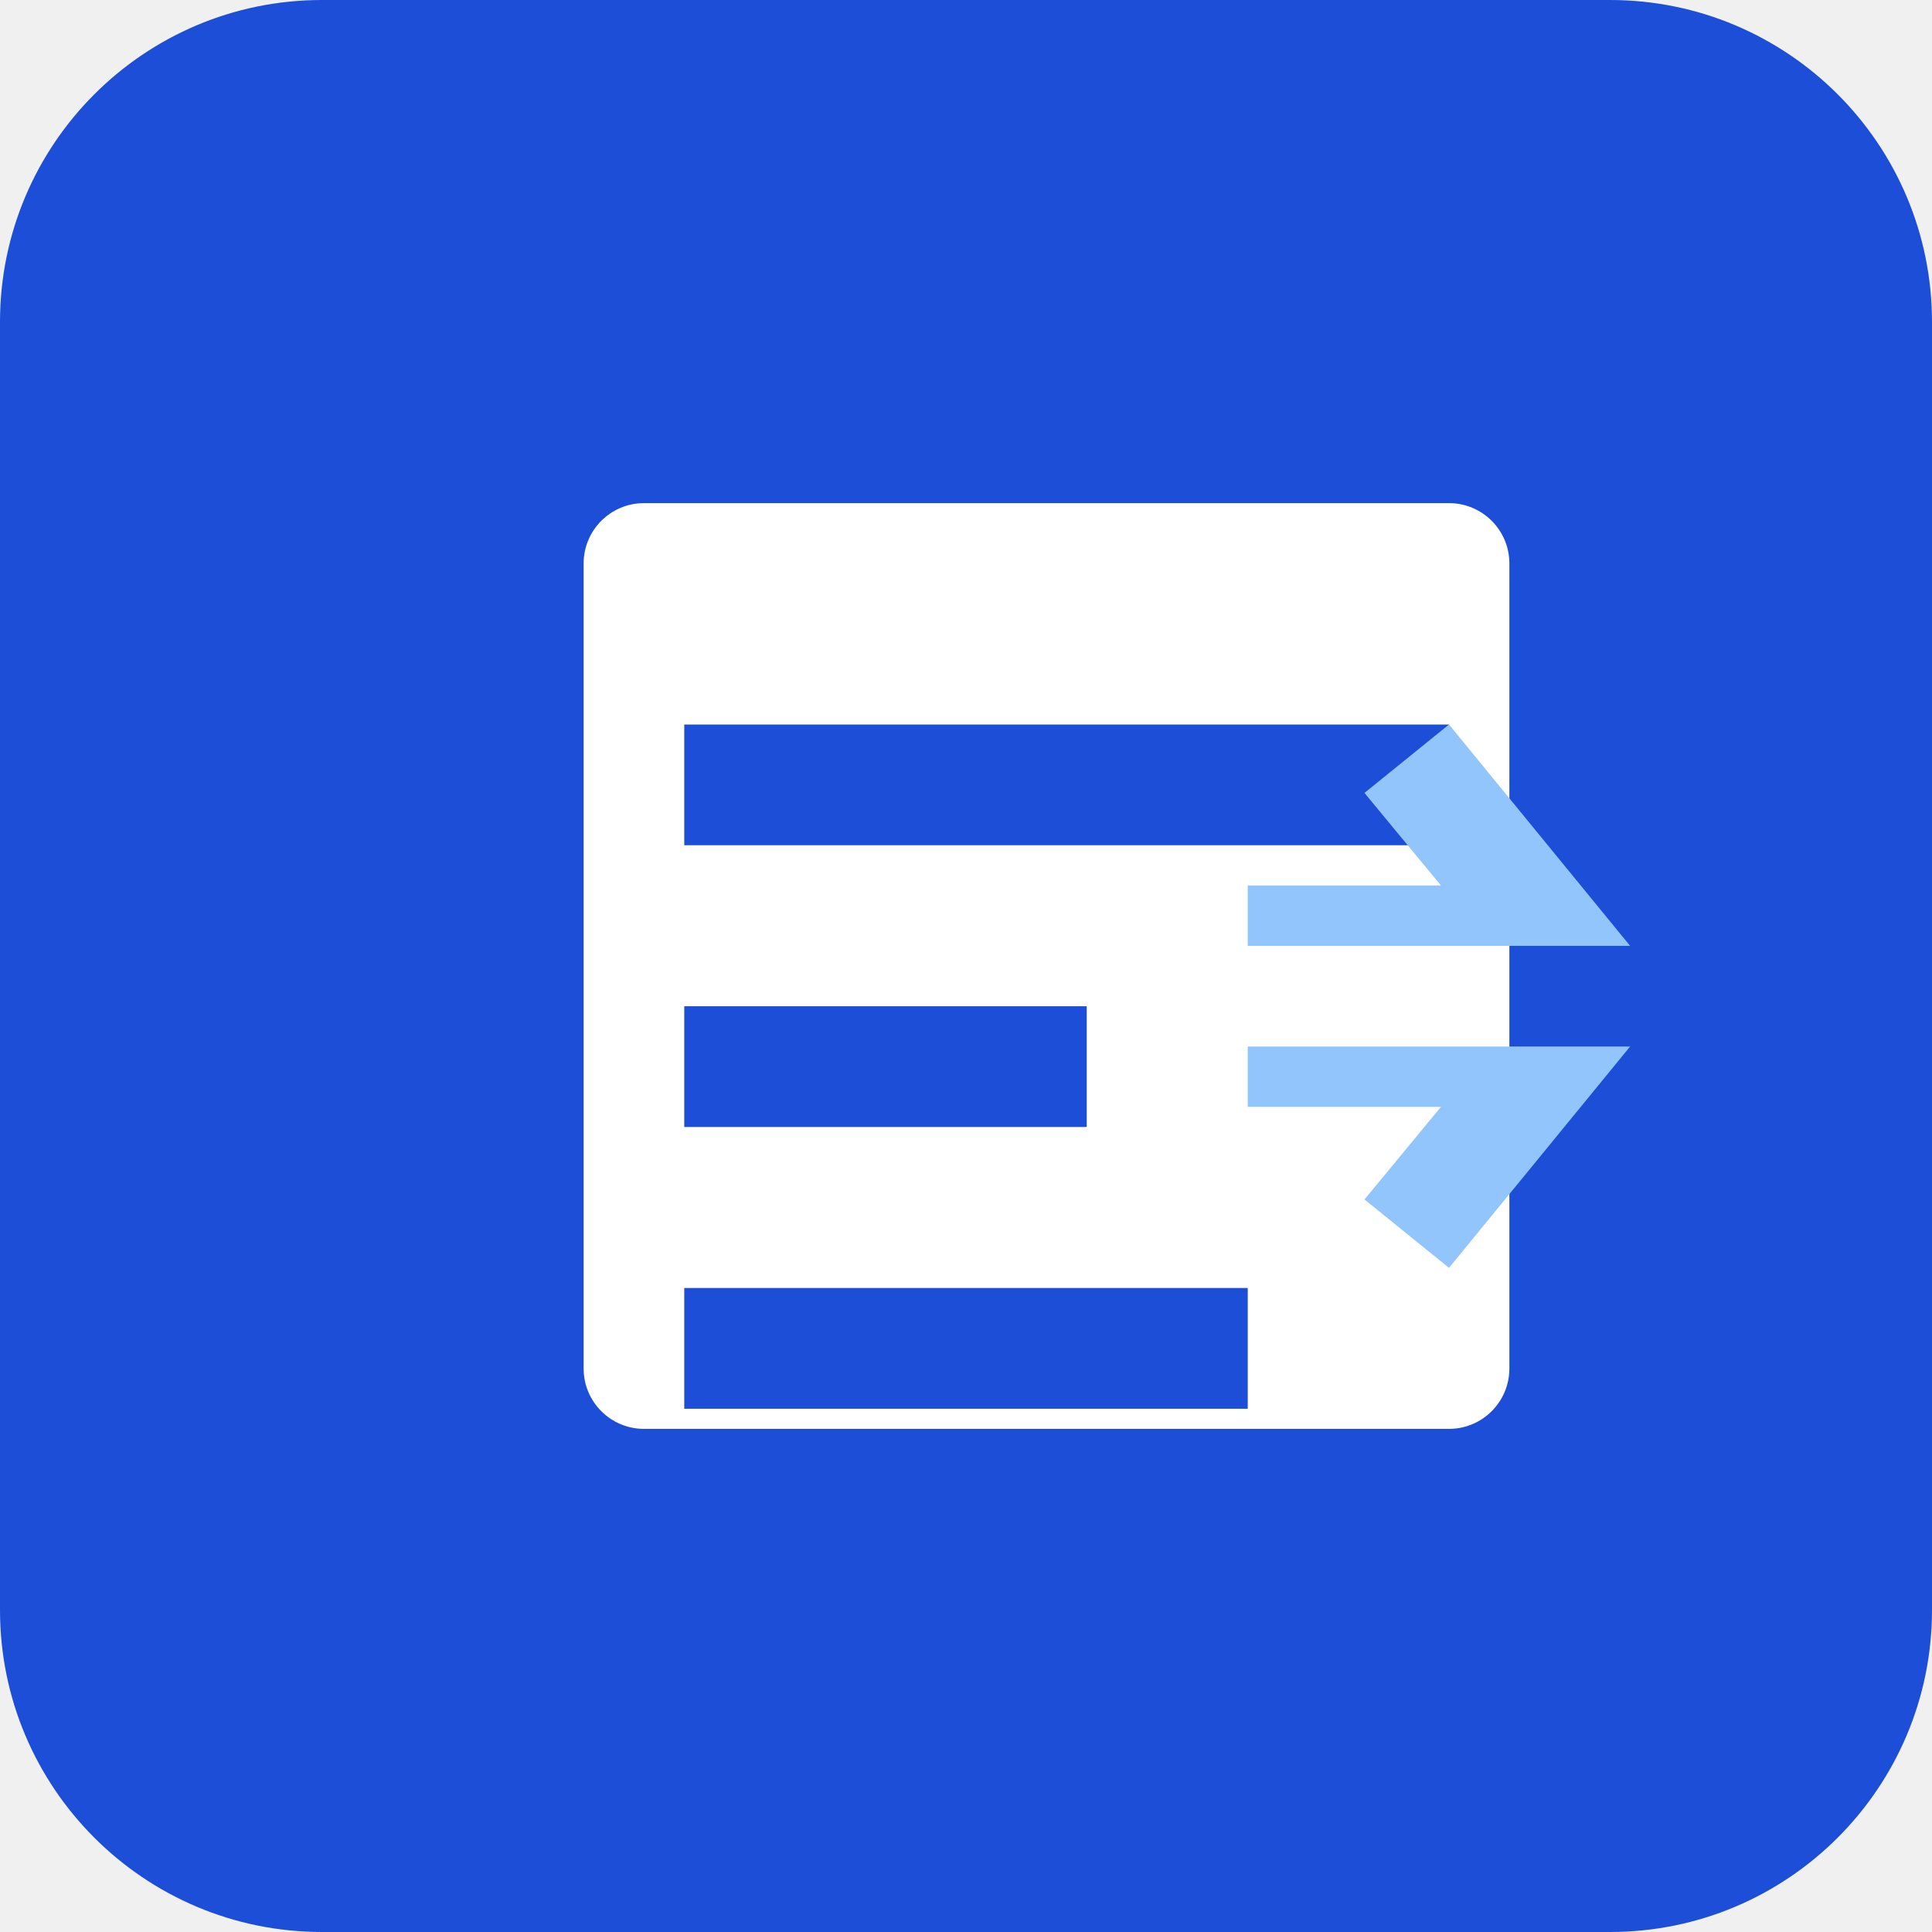
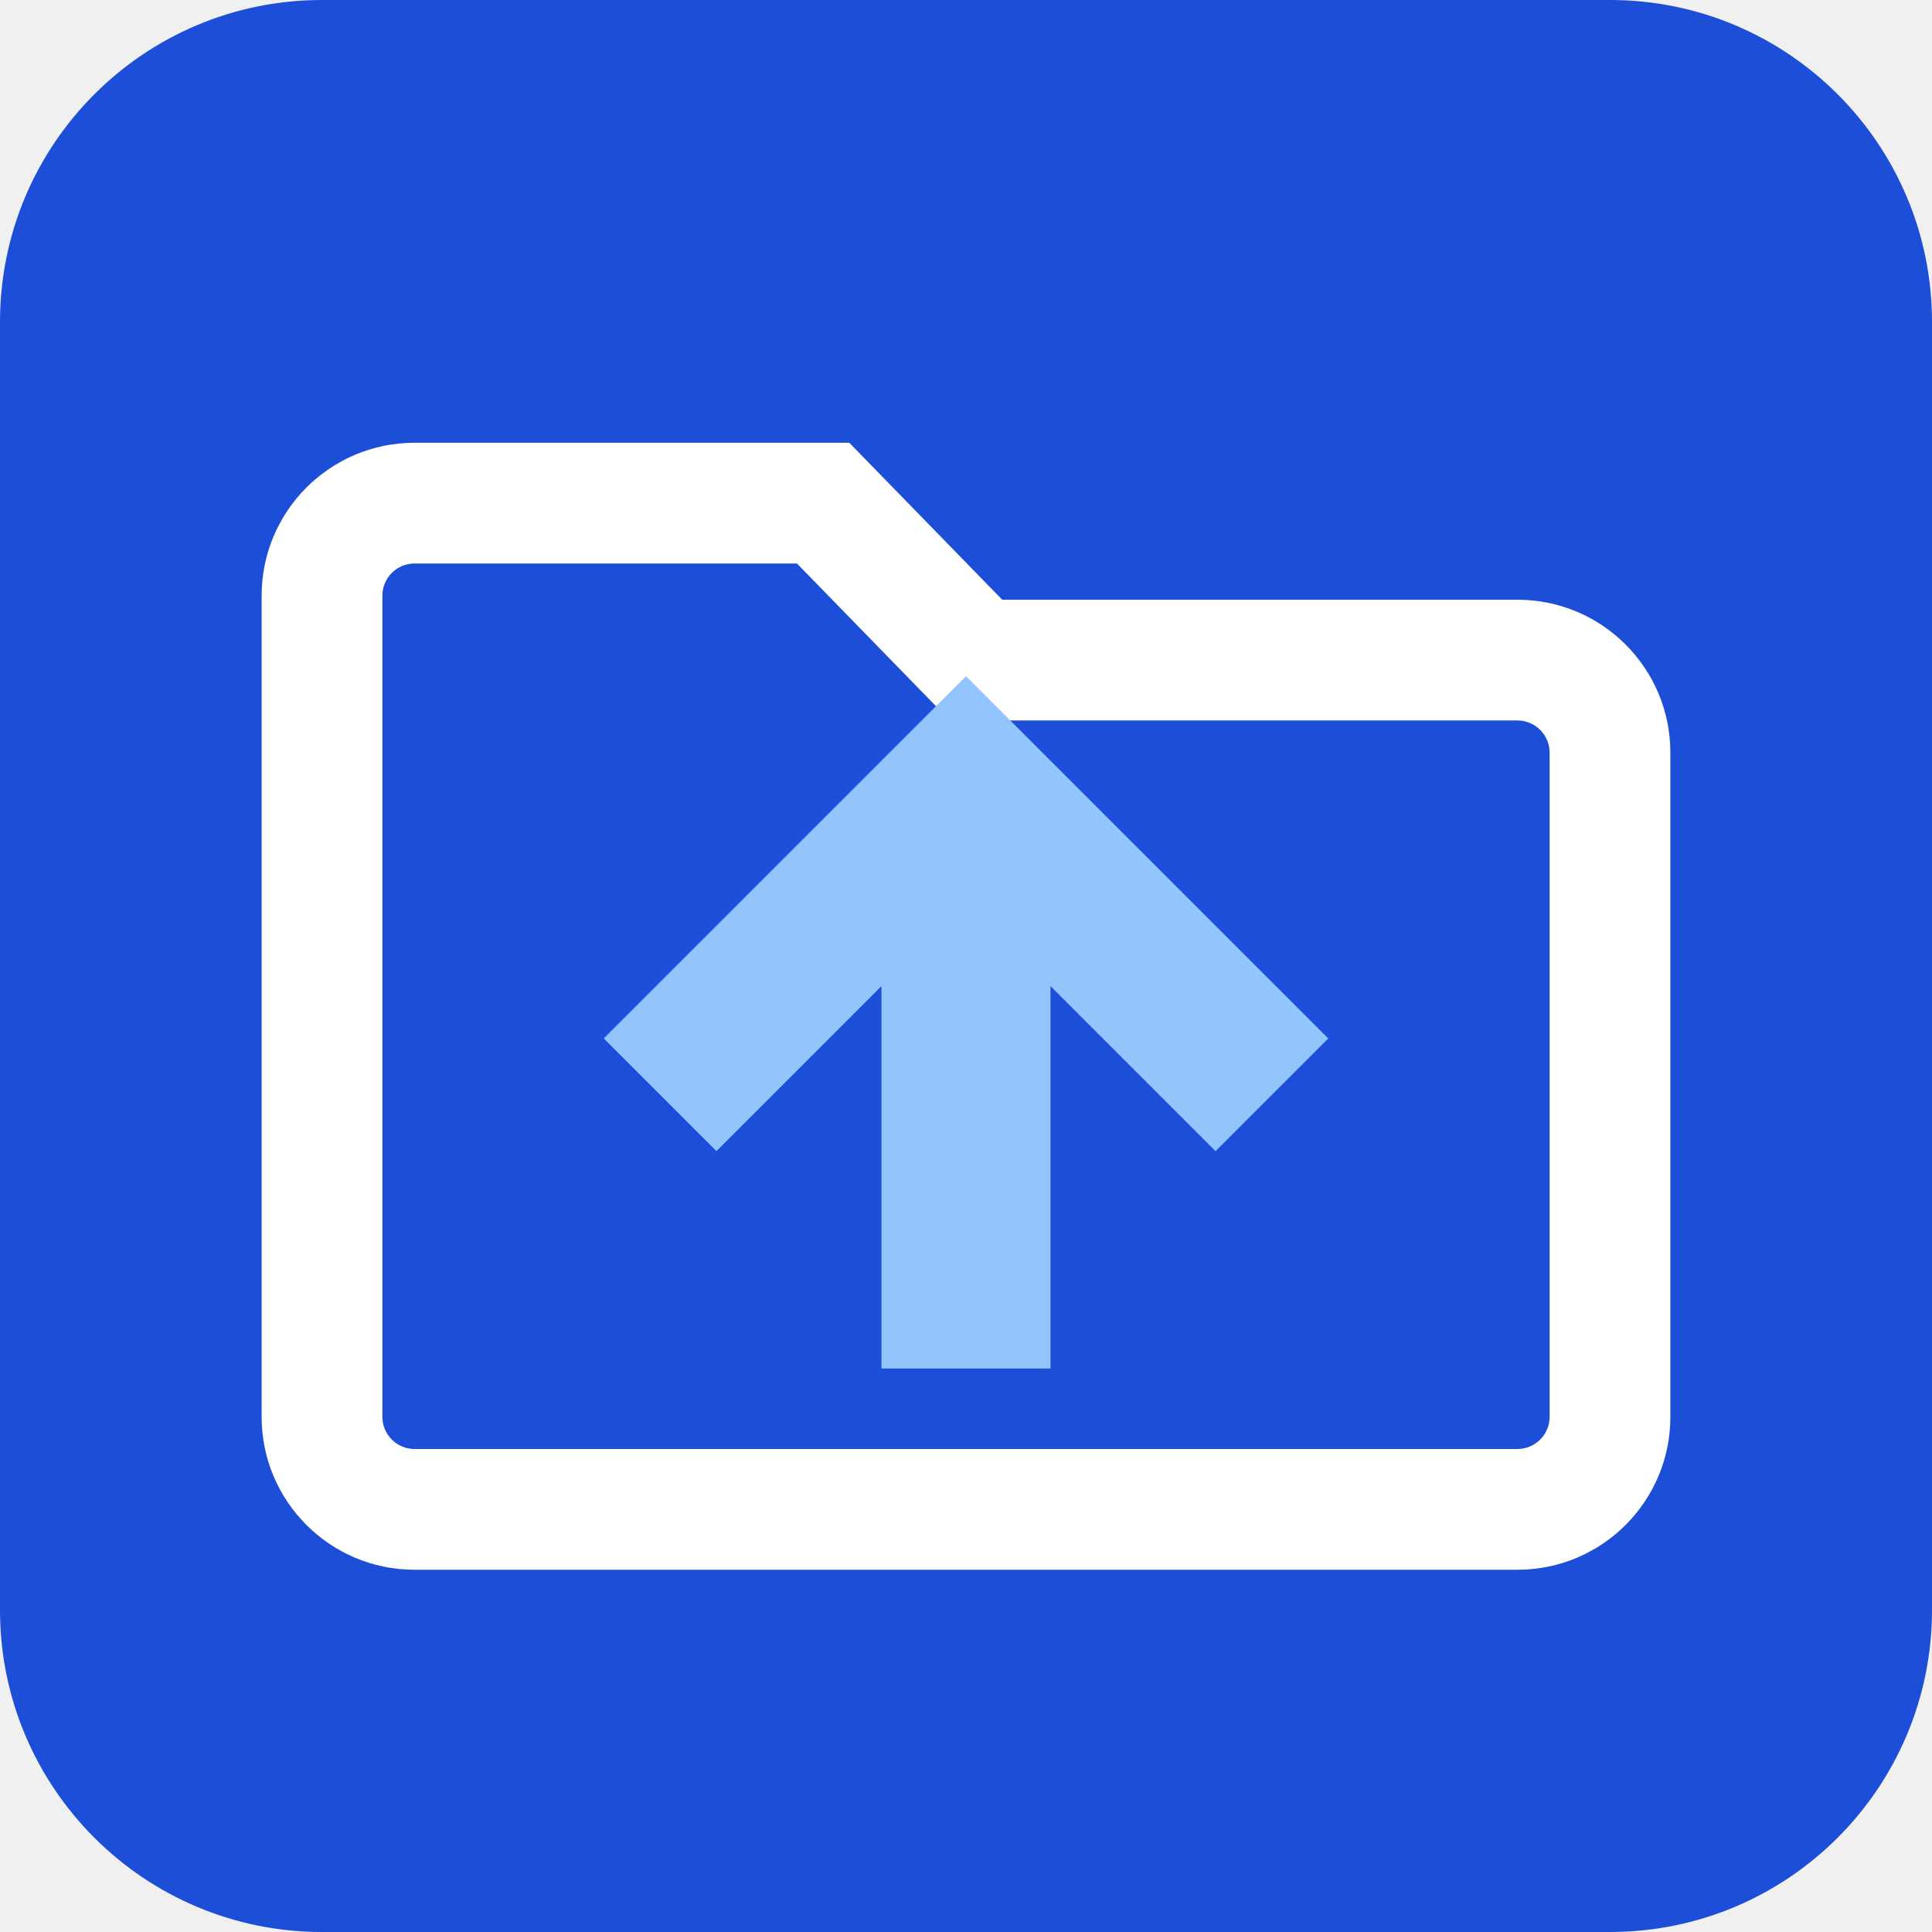
<svg xmlns="http://www.w3.org/2000/svg" viewBox="0 0 48 48">
  <rect width="48" height="48" rx="8" fill="#1d4ed8" />
-   <path fill="#fff" d="M16 12.5A1.5 1.5 0 0 0 14.5 14v20a1.5 1.5 0 0 0 1.5 1.5h20a1.5 1.5 0 0 0 1.5-1.5V14a1.5 1.5 0 0 0-1.5-1.5H16Zm1 5.5h19v3H17v-3Zm0 7h10v3H17v-3Zm0 7h14v3H17v-3Z" />
-   <path fill="#93c5fd" d="M31 23.5h9.5L36 18l-2.1 1.7 1.9 2.3H31v1.5Zm9.5 2.5H31v1.5h4.8l-1.9 2.3L36 31.5l4.5-5.5Z" />
+   <path fill="#fff" d="M6.5 14.8A3.8 3.8 0 0 1 10.3 11h10.8l3.8 3.9h12.8a3.8 3.8 0 0 1 3.8 3.8v16.5a3.8 3.8 0 0 1-3.8 3.8H10.3a3.8 3.8 0 0 1-3.8-3.8V14.8Zm3.8-.8a.8.8 0 0 0-.8.8v20.4a.8.8 0 0 0 .8.8h27.4a.8.8 0 0 0 .8-.8V18.7a.8.8 0 0 0-.8-.8H23.6L19.8 14h-9.5Z" />
+   <path fill="#93c5fd" d="M21.9 34V24.5l-4.1 4.1-2.8-2.8 9-9 9 9-2.8 2.8-4.1-4.1V34h-4.2Z" />
</svg>
